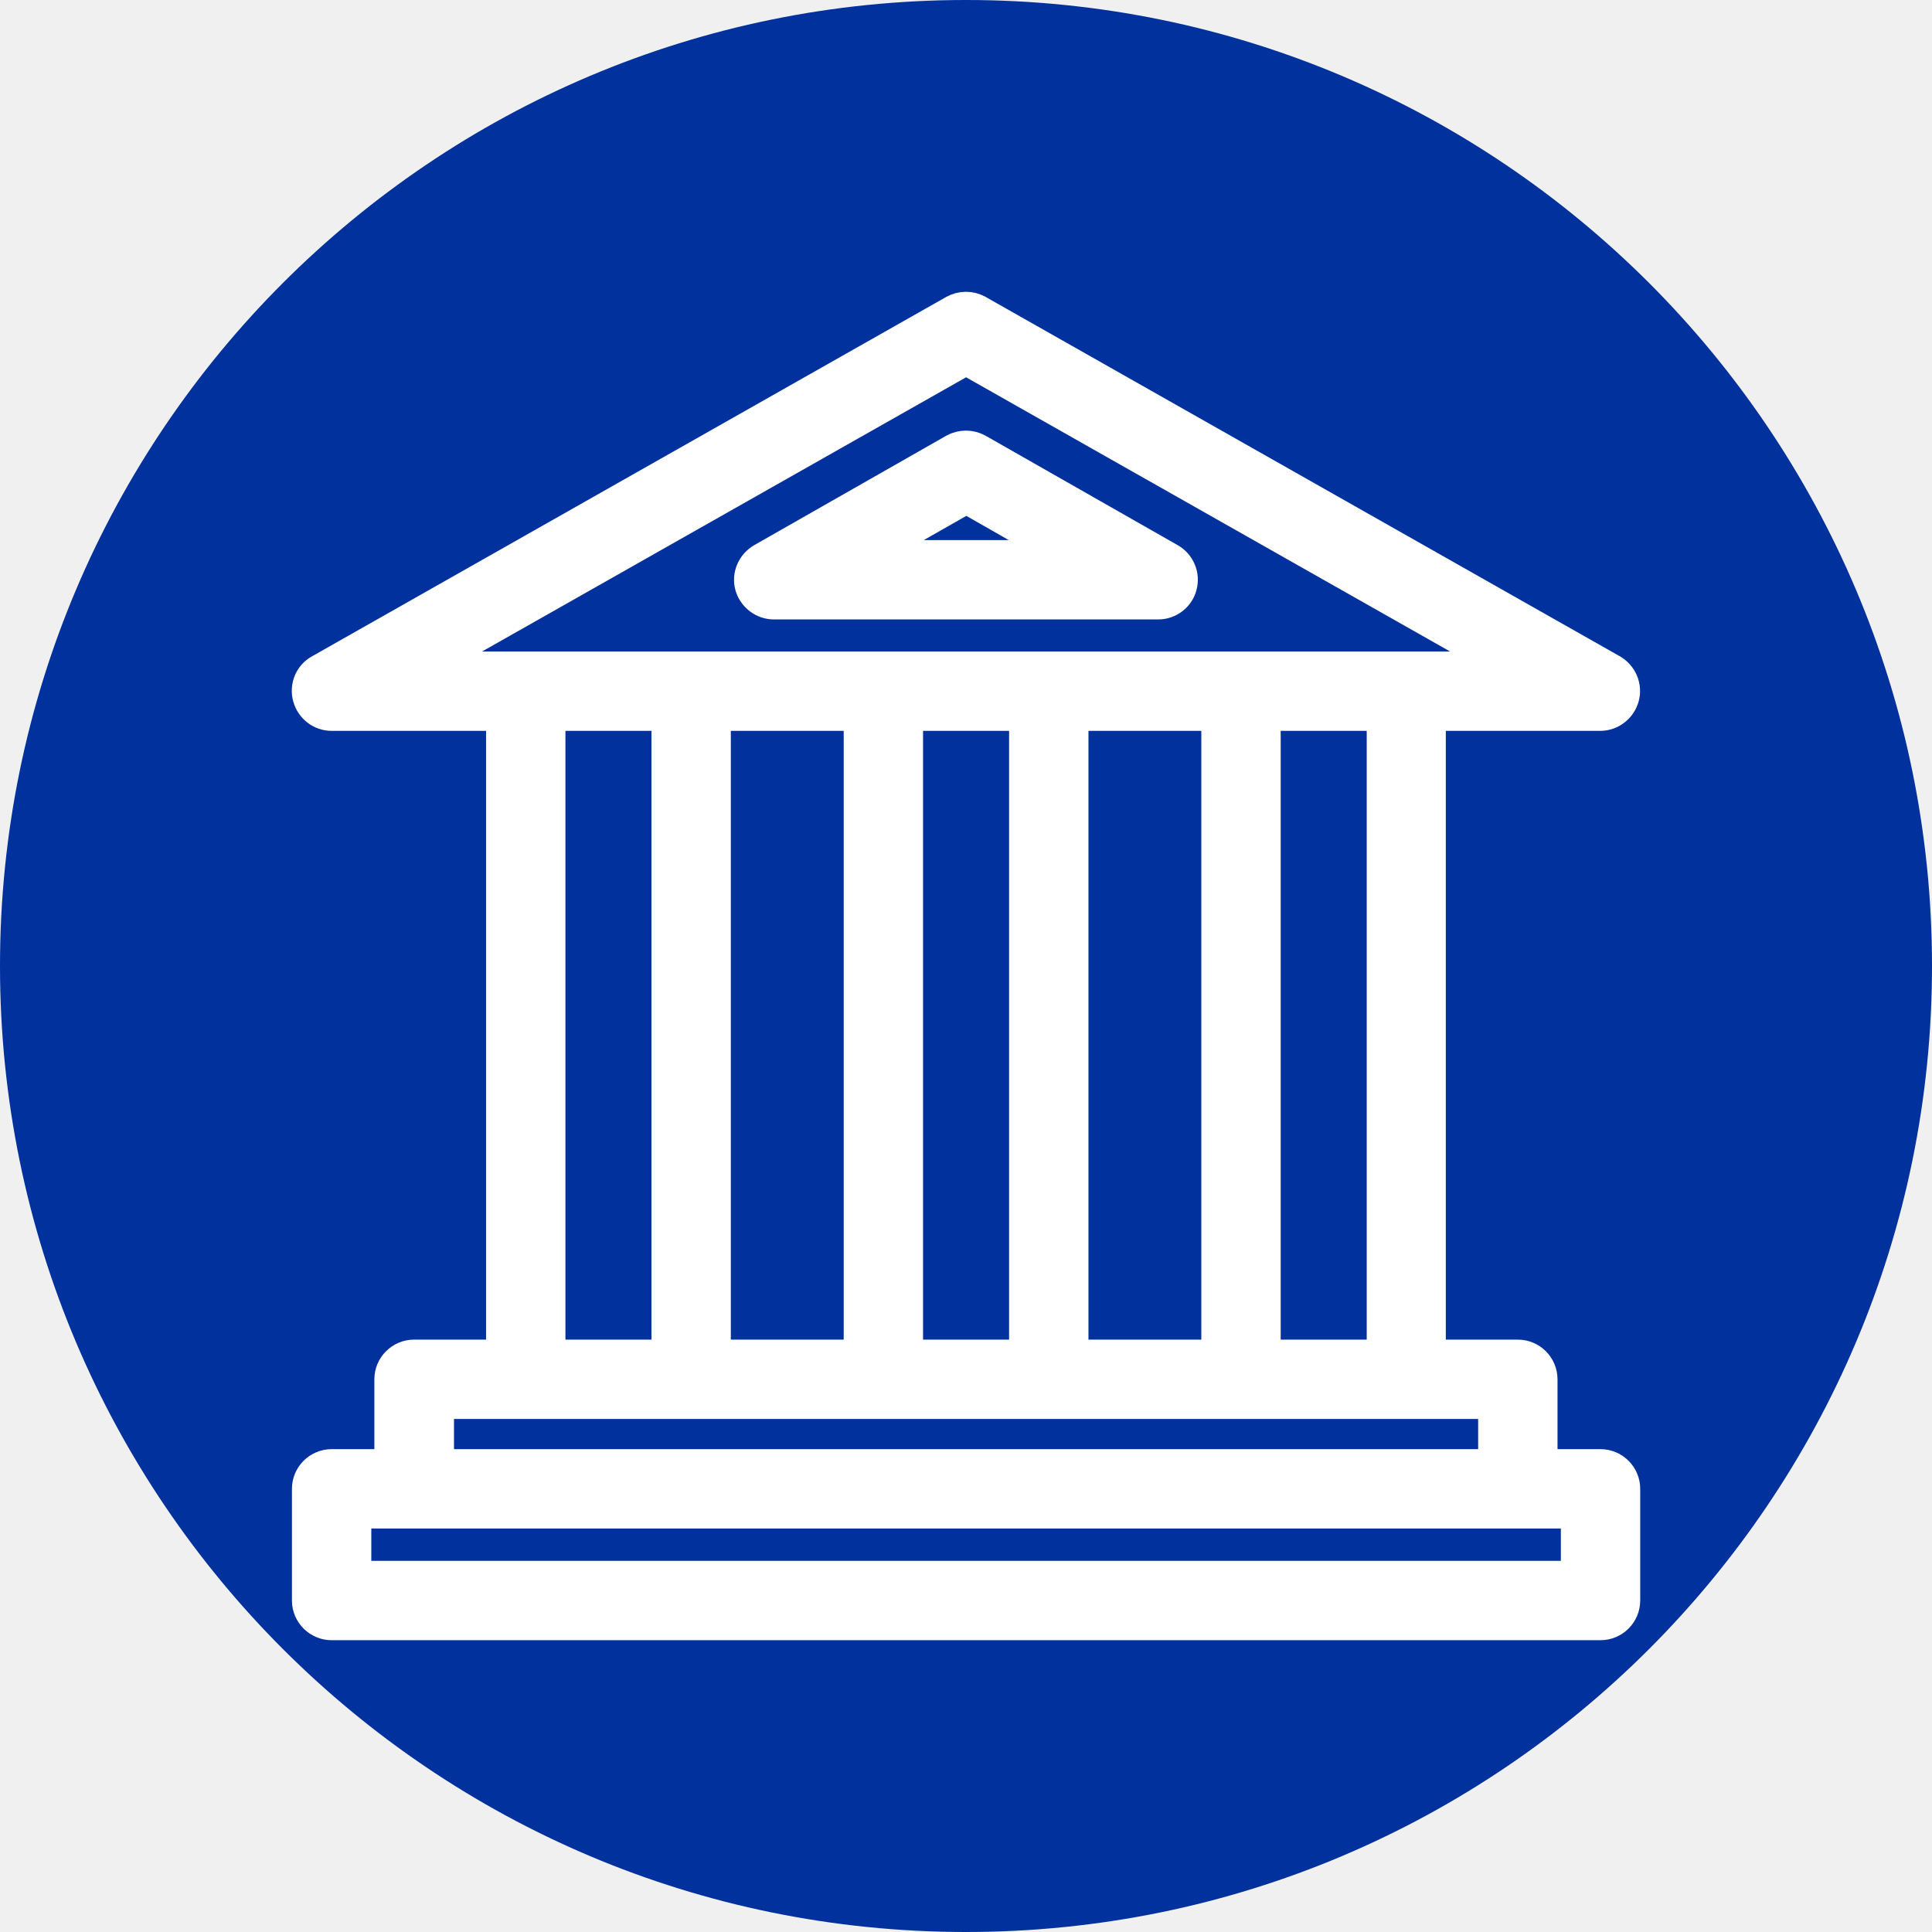
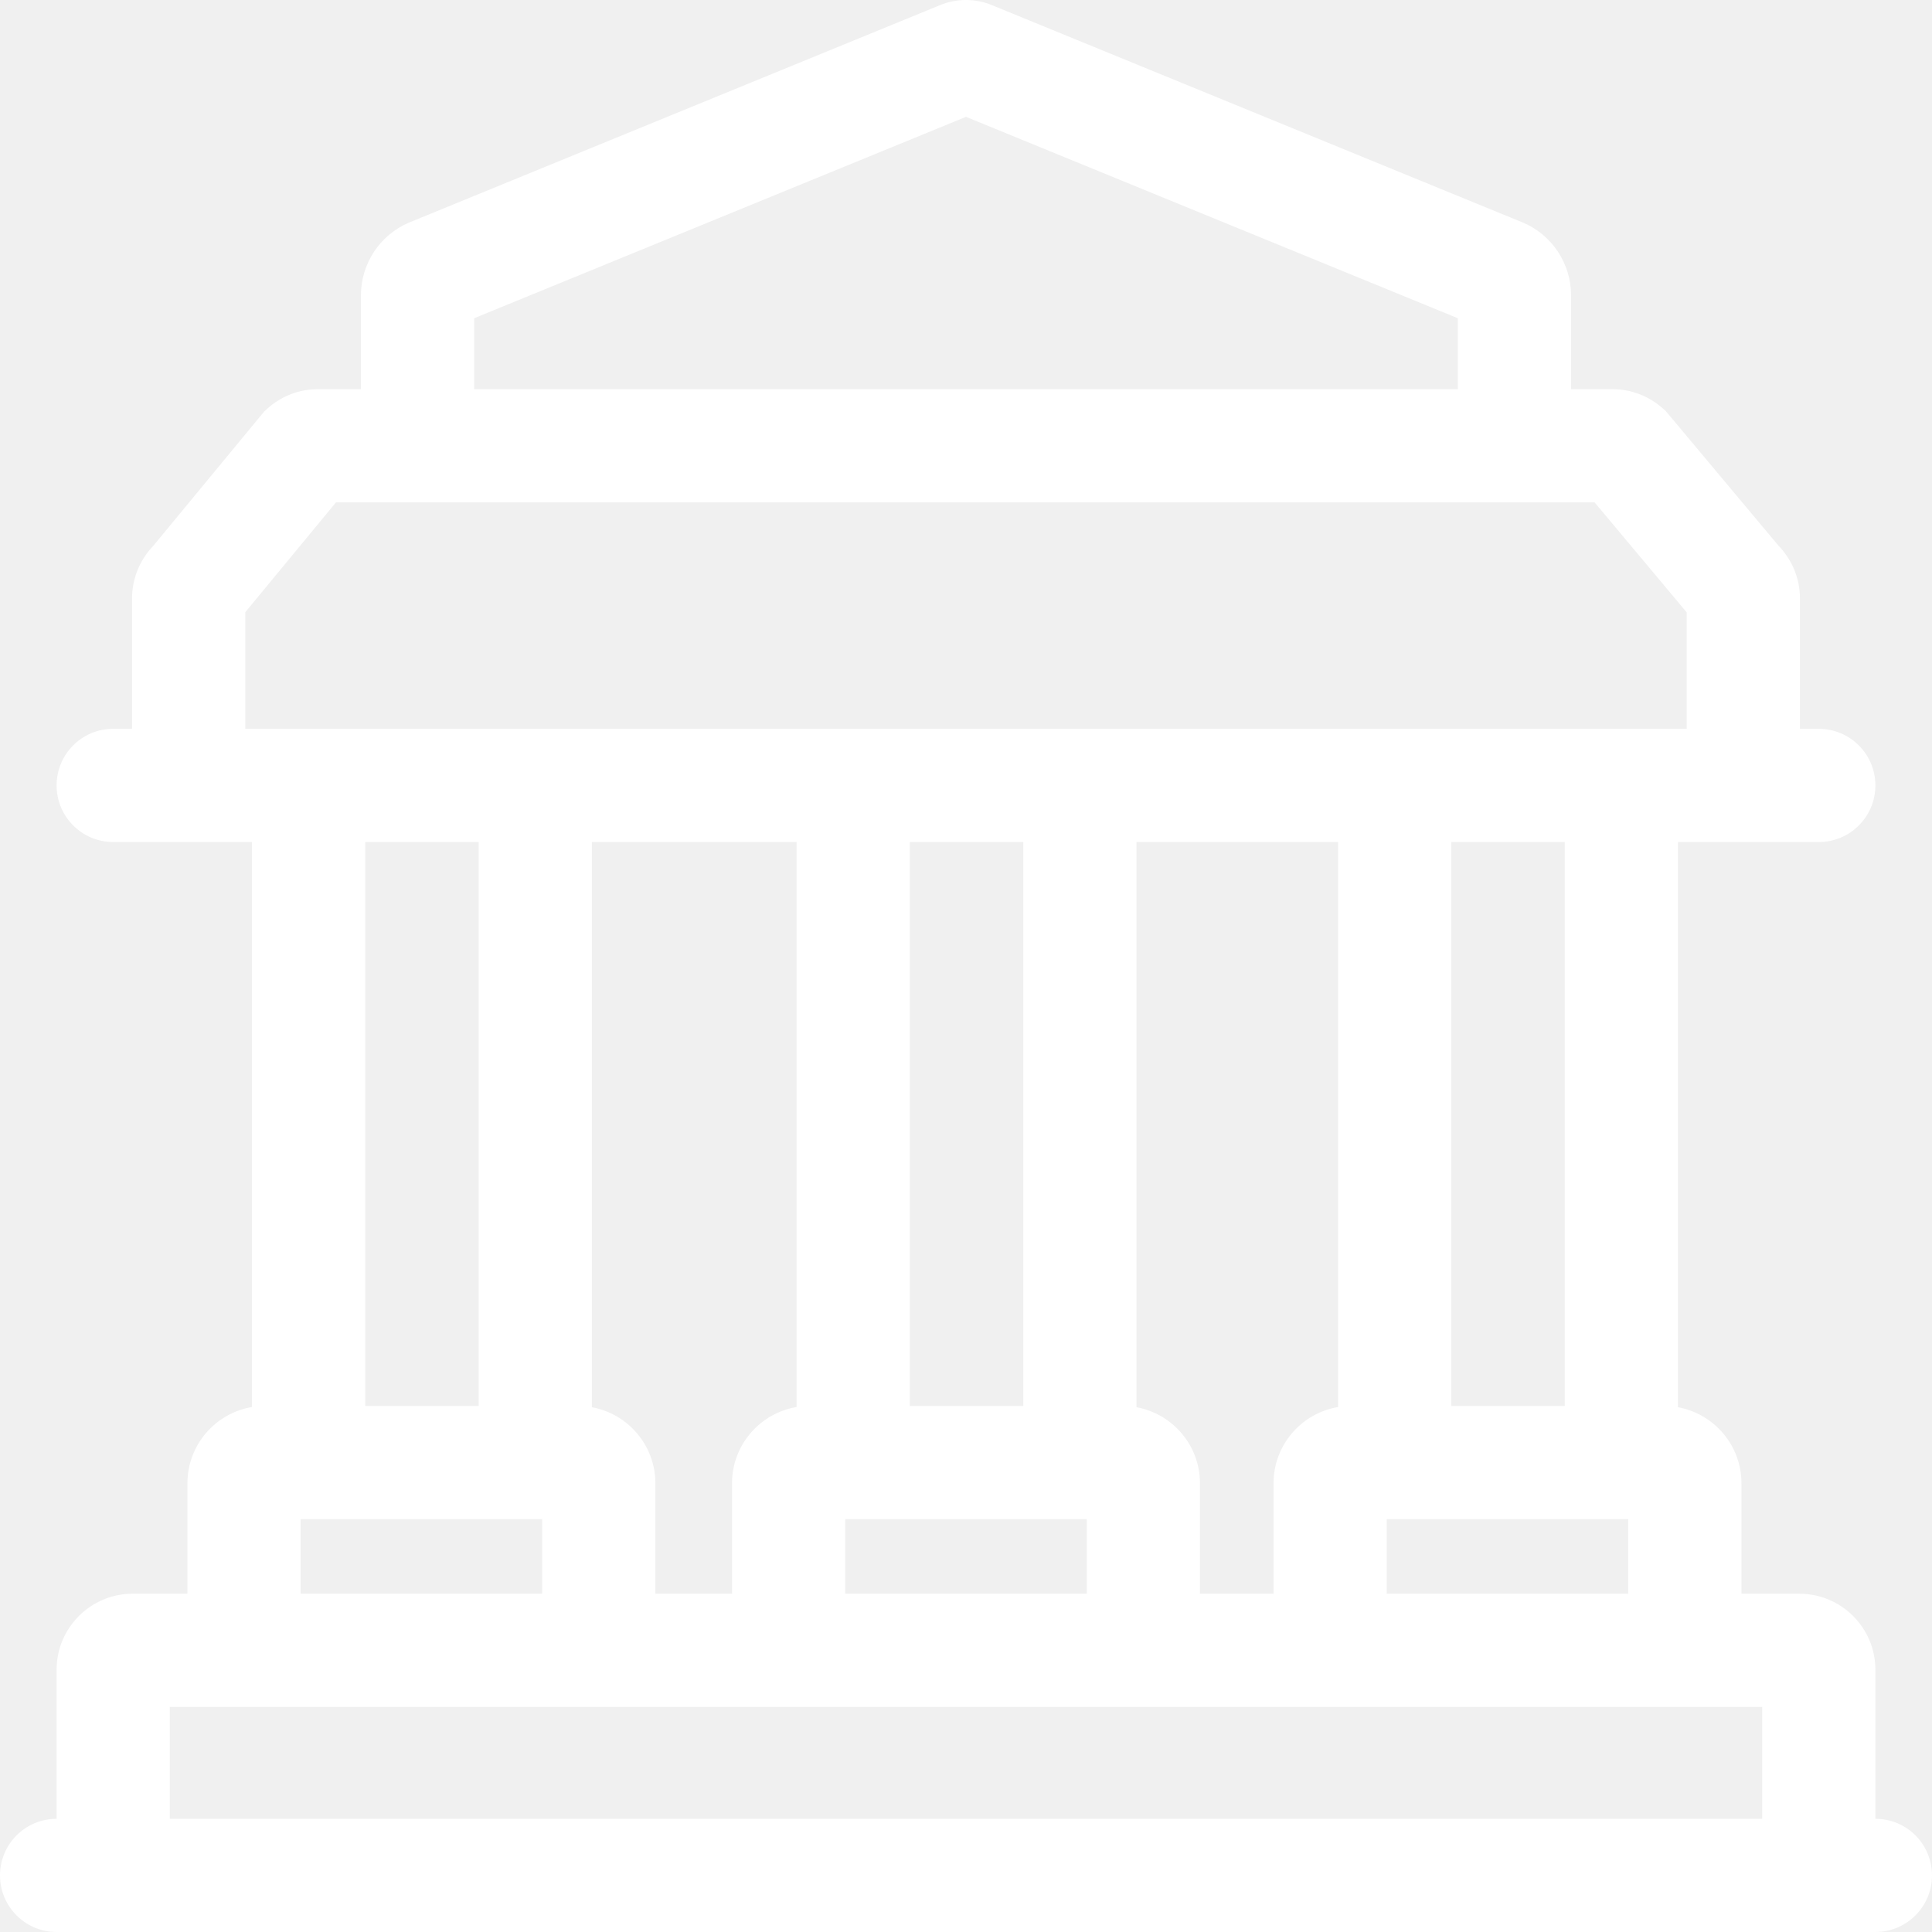
- <svg xmlns="http://www.w3.org/2000/svg" fill="#ffffff" height="50px" width="50px" version="1.1" id="Layer_1" viewBox="-112.24 -112.24 712.48 712.48" xml:space="preserve" stroke="#ffffff" stroke-width="9.272">
-   <g id="SVGRepo_bgCarrier" stroke-width="0">
-     <rect x="-112.24" y="-112.24" width="712.48" height="712.48" rx="356.24" fill="#00319c" strokewidth="0" />
-   </g>
-   <g id="SVGRepo_tracerCarrier" stroke-linecap="round" stroke-linejoin="round" />
-   <g id="SVGRepo_iconCarrier">
-     <g transform="translate(0 -540.36)">
-       <g>
-         <g>
-           <path d="M478.001,967.169L478.001,967.169l-20.498,0v-30.395c0-5.499-4.5-9.998-9.999-9.998h-31.196V693.012h61.593 c4.5,0,8.499-3.1,9.699-7.499c1.2-4.399-0.8-8.999-4.699-11.298l-233.973-132.58c-3.1-1.7-6.799-1.7-9.899,0L5.055,674.214 c-4,2.2-5.899,6.899-4.699,11.298c1.2,4.399,5.099,7.499,9.699,7.499h61.593v233.764H40.451c-5.499,0-9.999,4.499-9.999,9.998 v30.395H10.055c-5.499,0-9.999,4.499-9.999,9.998v41.194c0,5.499,4.499,9.999,9.999,9.999h467.946 c5.499,0,9.999-4.499,9.999-9.999v-41.194C488,971.669,483.501,967.169,478.001,967.169z M47.951,673.015l196.078-111.083 l196.077,111.083H47.951z M396.411,693.012v233.764h-40.995V693.012H396.411z M335.418,693.012v233.764h-50.894V693.012H335.418z M264.526,693.012v233.764H223.53V693.012H264.526z M203.533,693.012v233.764h-50.894V693.012H203.533z M132.641,693.012v233.764 H91.646V693.012H132.641z M50.55,946.773h386.956v20.397H50.55V946.773z M468.002,1008.363H20.054v-21.197h427.451h20.498 V1008.363z" />
-           <path d="M319.819,633.221l-70.892-40.394c-3.1-1.7-6.799-1.7-9.899,0l-70.892,40.394c-3.9,2.3-5.899,6.899-4.699,11.298 c1.2,4.299,5.199,7.399,9.699,7.399H314.92c4.5,0,8.499-3.1,9.599-7.399C325.719,640.12,323.719,635.42,319.819,633.221z M210.932,631.921l33.196-18.897l33.096,18.897H210.932z" />
-         </g>
-       </g>
-     </g>
-   </g>
+ <svg xmlns="http://www.w3.org/2000/svg" fill="white" xlink="http://www.w3.org/1999/xlink" version="1.1" space="preserve" class="u-svg-content" viewBox="0 0 512 512" id="svg-55fe">
+   <path d="m497 482v-39.504c0-11.105-9.035-20.141-20.145-20.141h-15.352v-29.285c0-10.035-7.27-18.406-16.828-20.141v-149.781h37.324c8.285 0 15-6.719 15-15 0-8.285-6.715-15-15-15h-5v-34.574c0-5.199-2.035-10.191-5.633-13.906l-29.906-35.715-.809-.723c-3.68-3.285-8.422-5.098-13.355-5.098h-10.953v-24.883c0-8.293-4.91-15.812-12.508-19.164l-140.84-57.672c-4.461-1.883-9.527-1.887-13.992-.004l-140.473 57.523-.367.152c-7.598 3.352-12.508 10.871-12.508 19.164v24.883h-11.375c-4.977 0-9.746 1.836-13.438 5.168l-.812.734-29.48 35.703c-3.543 3.707-5.551 8.664-5.551 13.824v34.582h-5c-8.285 0-15 6.719-15 15 0 8.285 6.715 15 15 15h36.785v149.734c-9.695 1.617-17.113 10.055-17.113 20.188v29.285h-14.527c-11.109.004-20.145 9.039-20.145 20.145v39.504c-8.285 0-15 6.715-15 15s6.715 15 15 15h482c8.285 0 15-6.715 15-15s-6.715-15-15-15zm-129.504-59.645v-19.754h64.008v19.754zm-49.492 0v-29.285c0-10.035-7.27-18.41-16.828-20.141v-149.781h53.438v149.73c-9.699 1.617-17.113 10.055-17.113 20.191v29.285zm-94.008 0v-19.754h64.008v19.754zm-50.316 0v-29.285c0-10.035-7.27-18.406-16.828-20.141v-149.781h54.258v149.73c-9.695 1.617-17.113 10.055-17.113 20.191v29.285zm97.496-49.754h-30.066v-149.453h30.066zm143.5 0h-30.062v-149.453h30.062zm-289.02-288.266 130.344-53.371 130.344 53.371v18.797h-260.688zm-60.656 108.809v-30.898l24.035-29.113h333.547l24.418 29.164v30.848zm61.852 30.004v149.453h-30.066v-149.453zm-47.18 179.453h64.008v19.754h-64.008zm-34.672 79.398v-29.645h422v29.645zm0 0" />
</svg>
